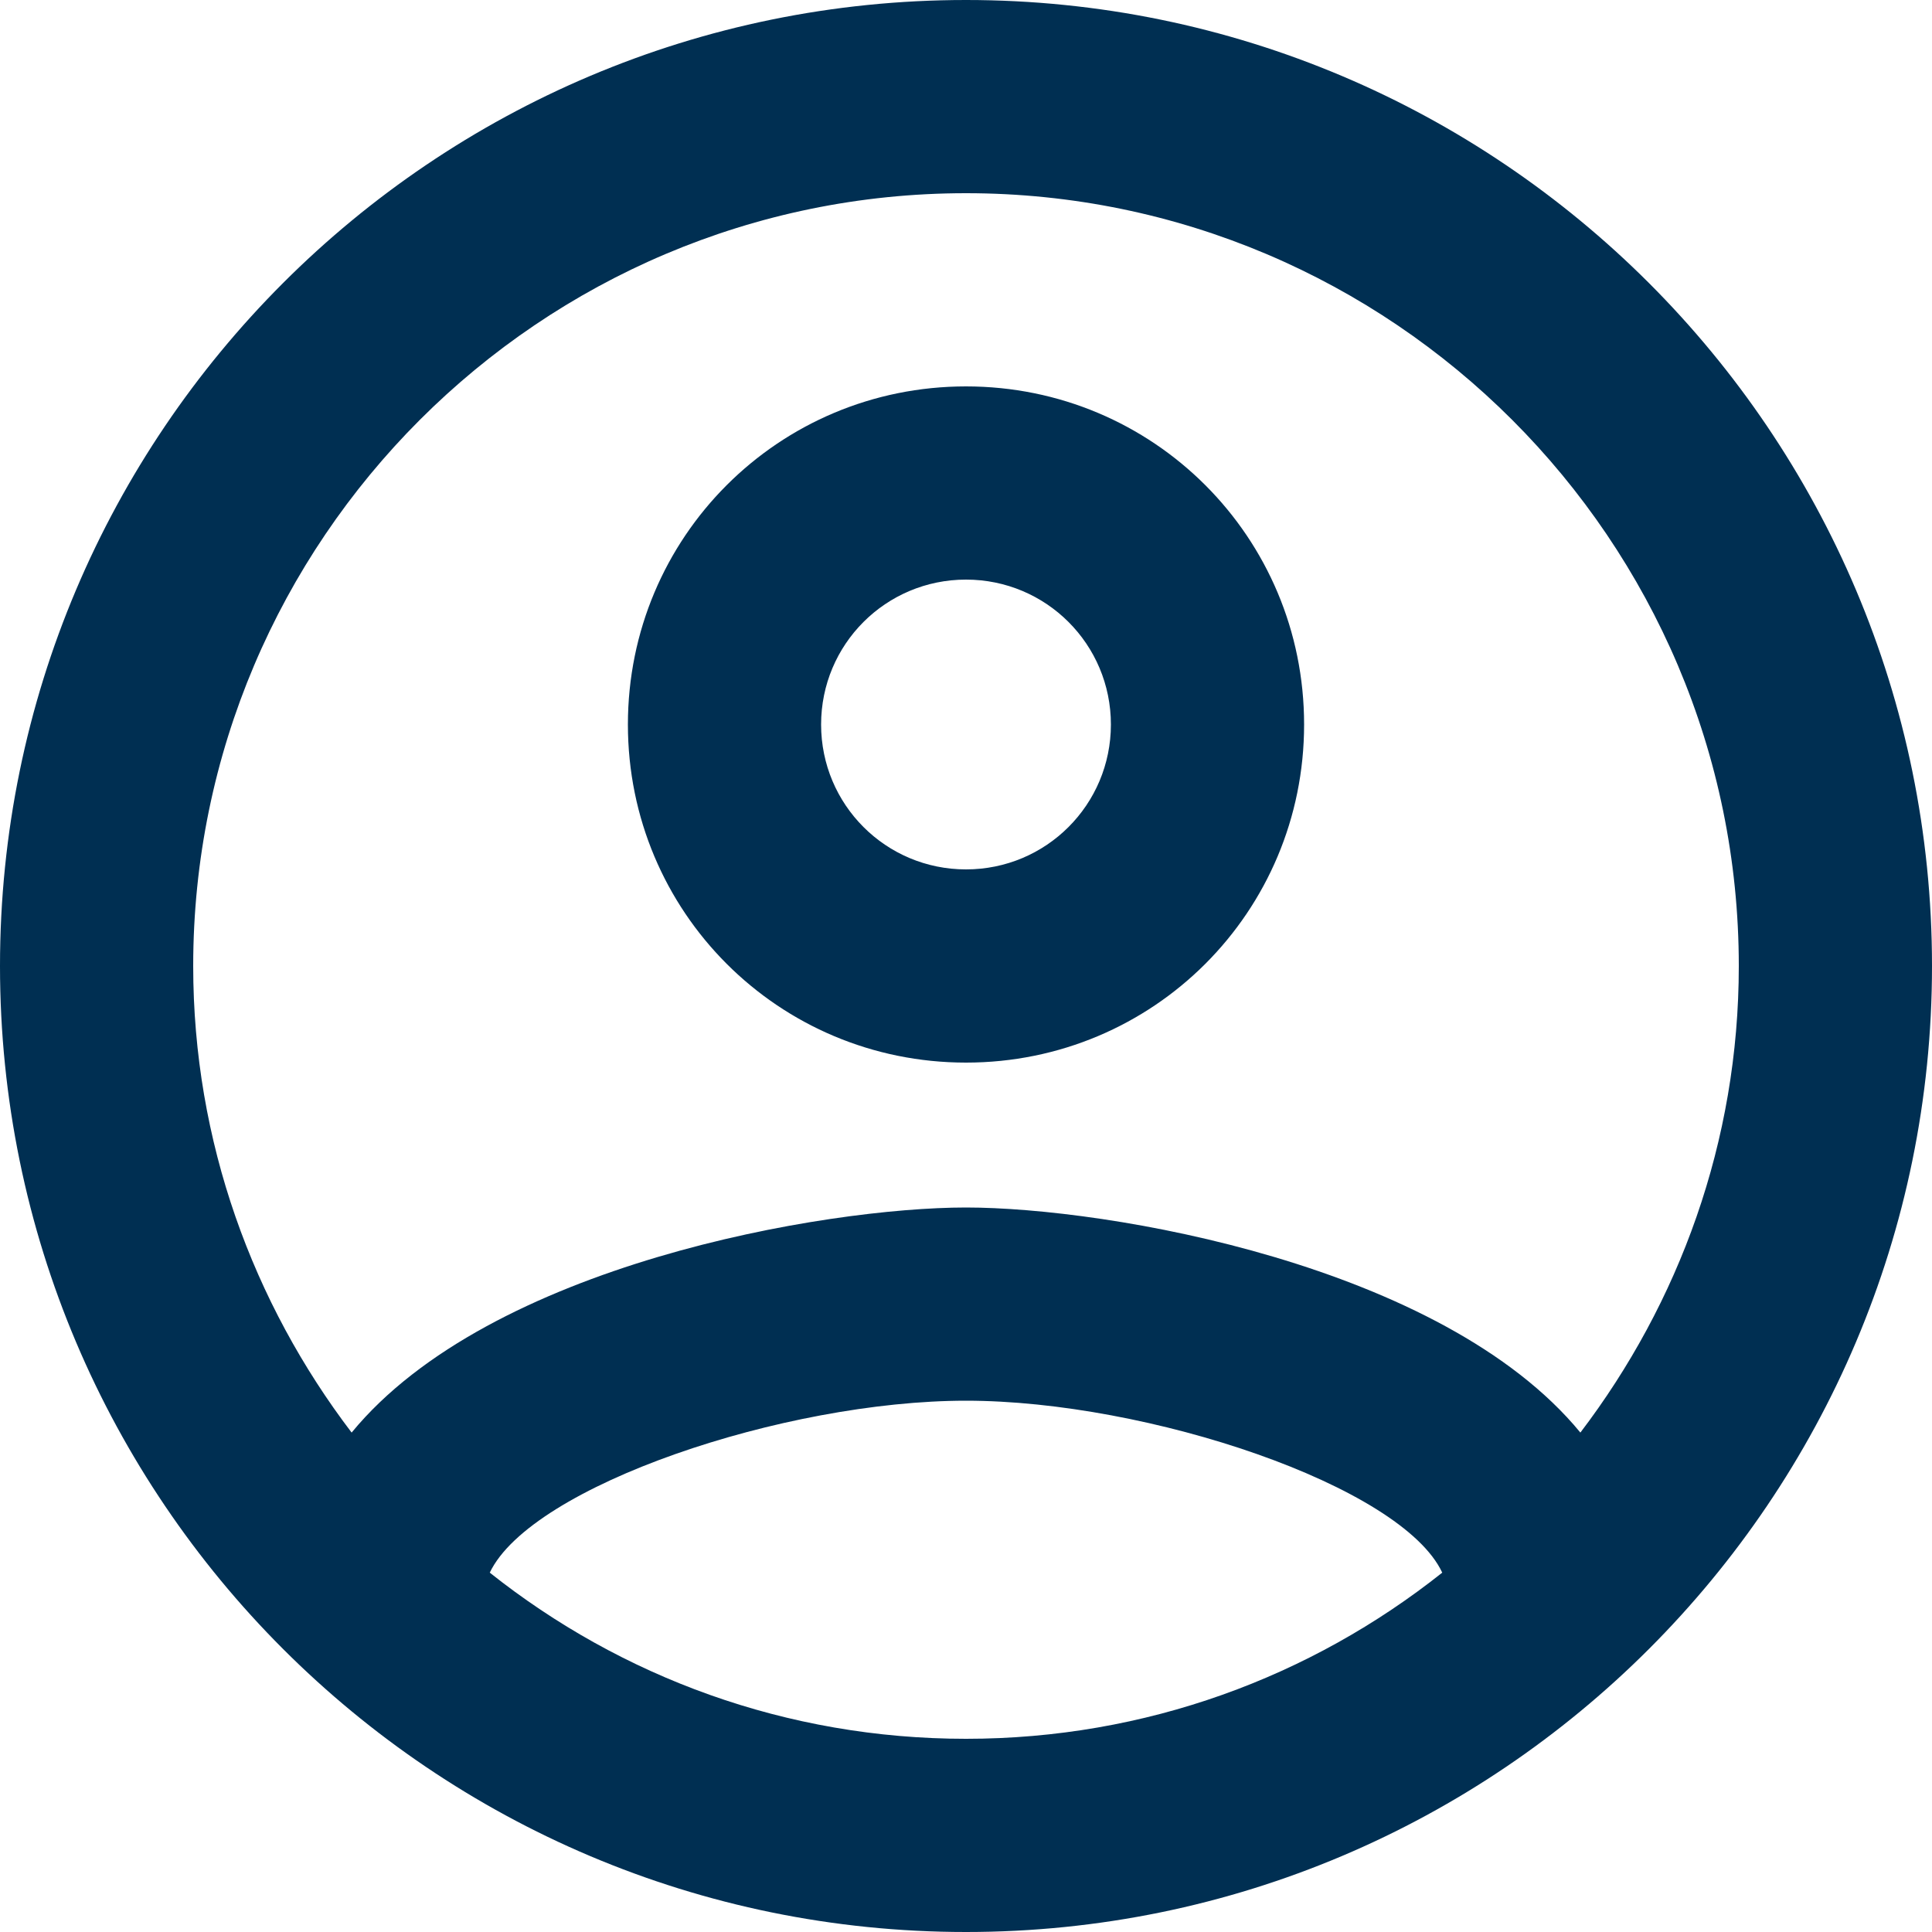
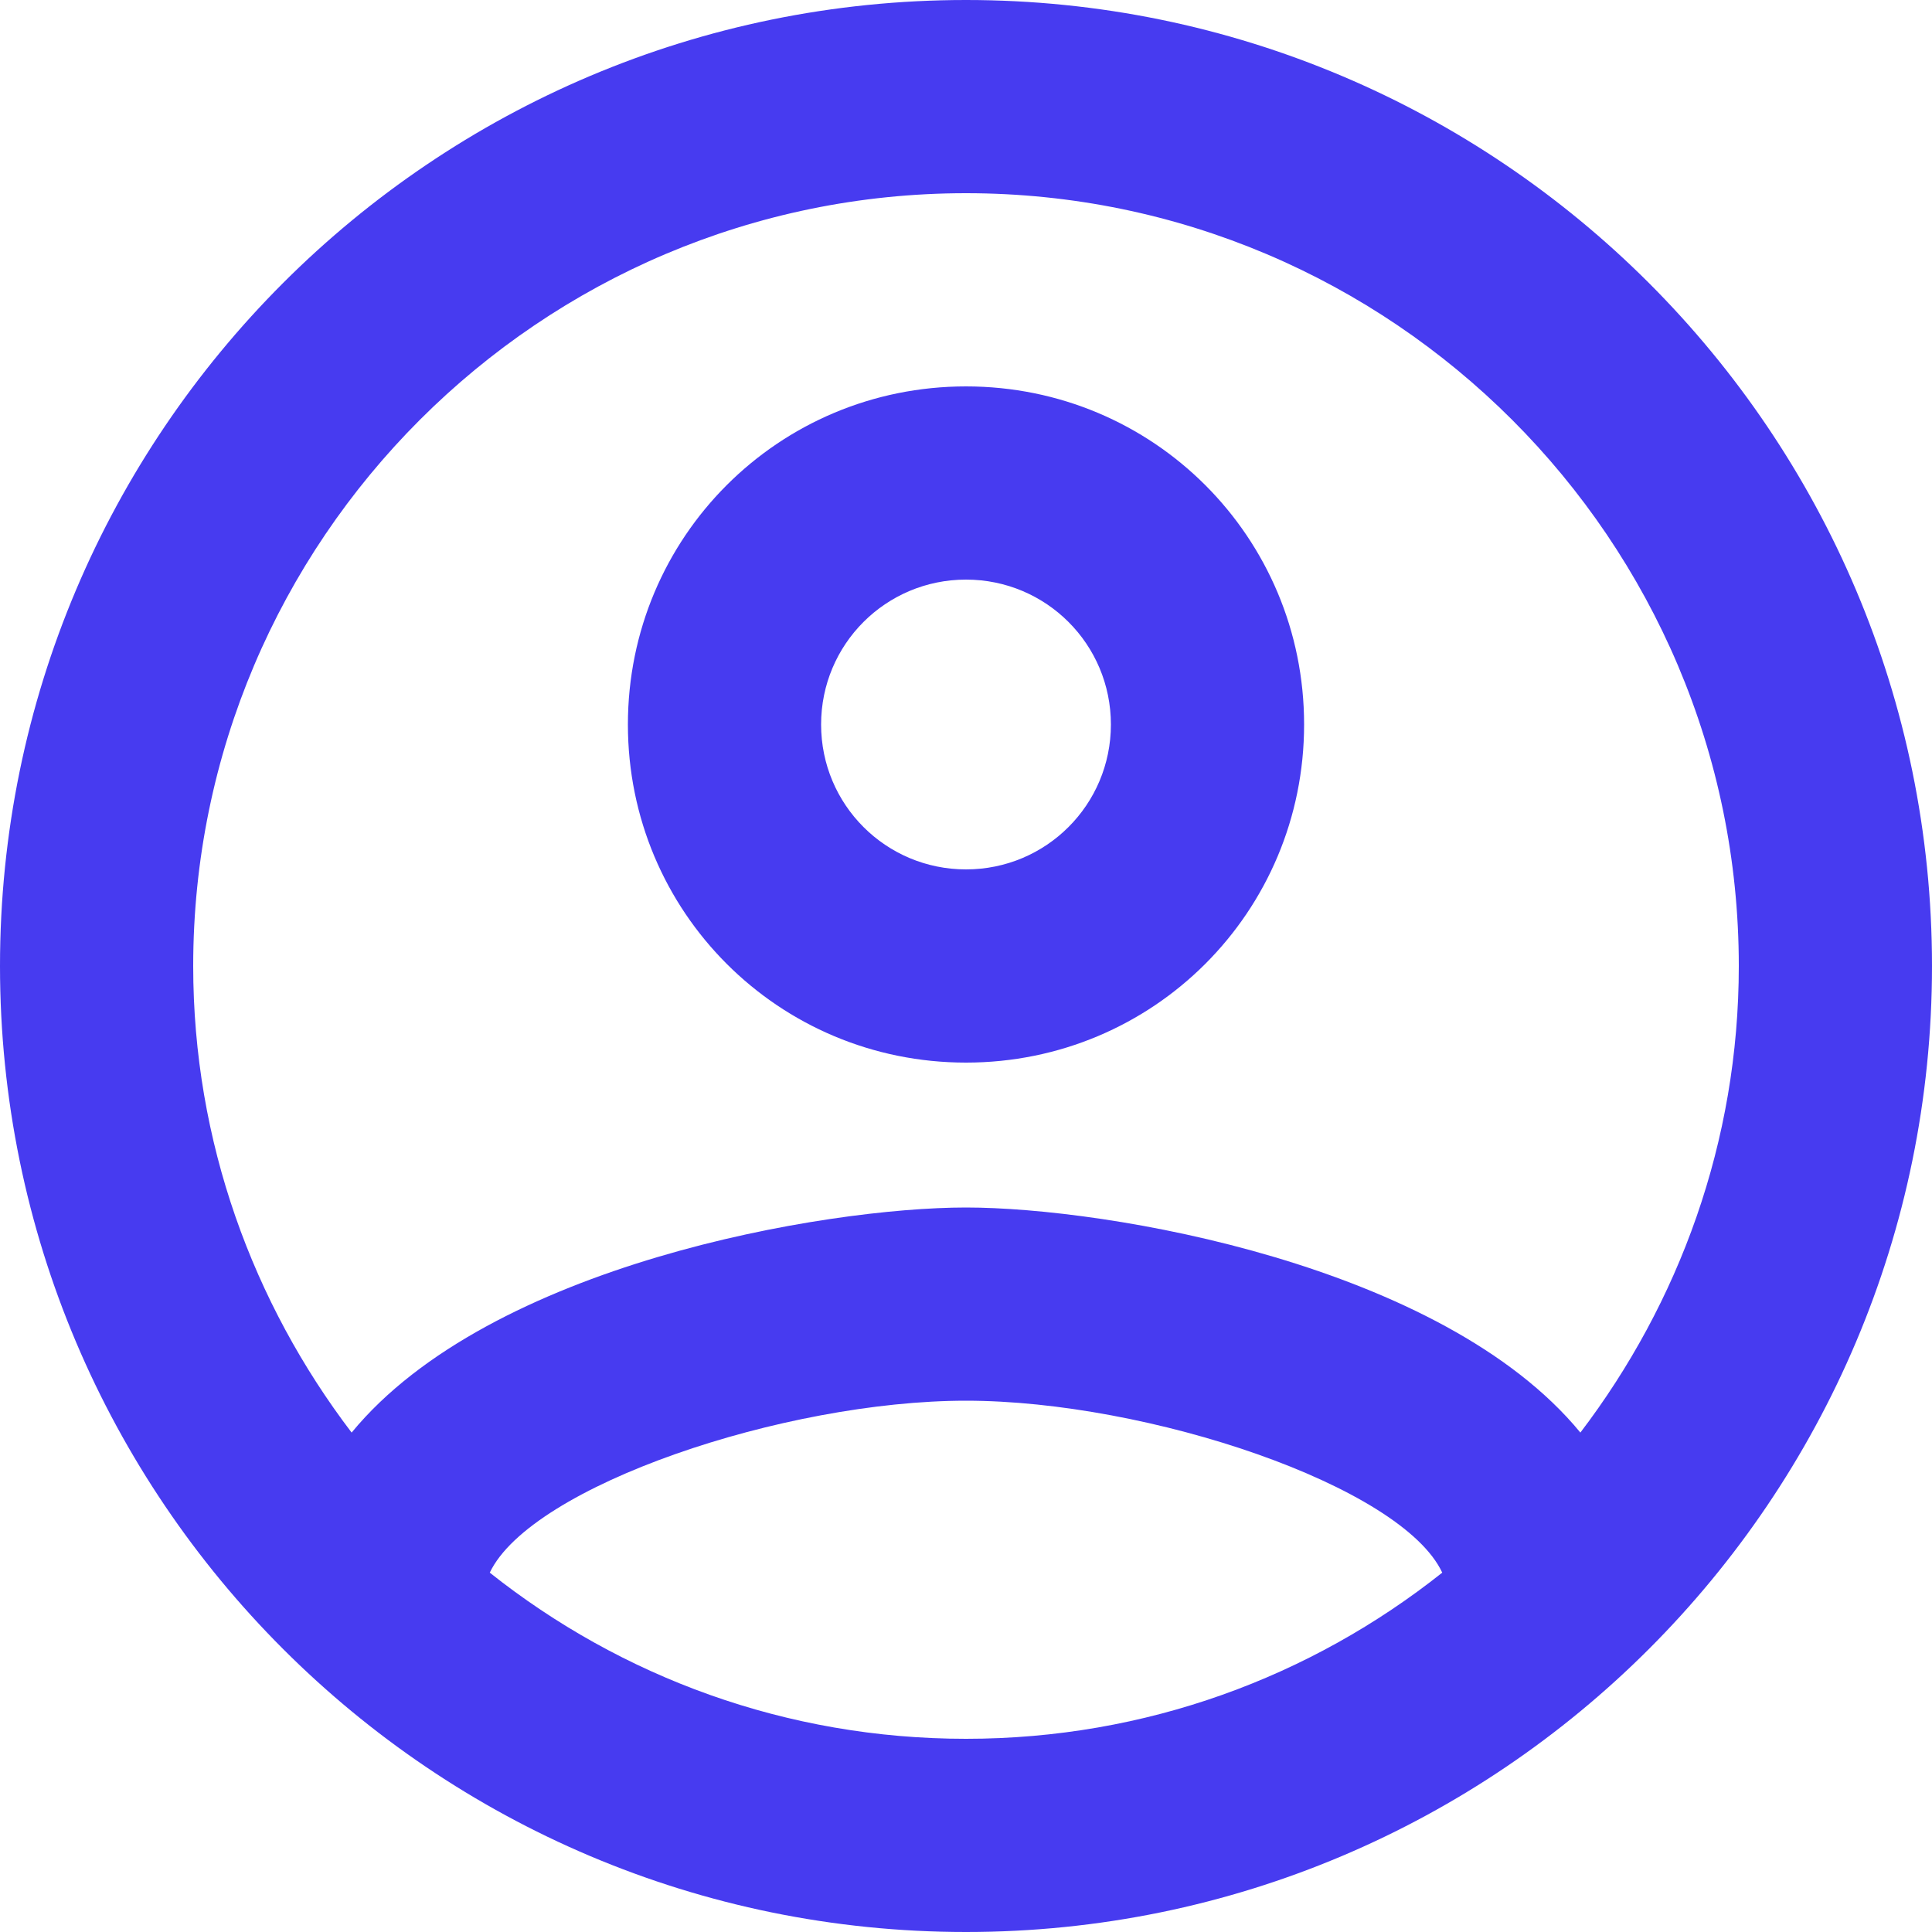
- <svg xmlns="http://www.w3.org/2000/svg" width="32" height="32" viewBox="0 0 32 32" fill="none">
-   <path d="M16 0C7.168 0 0 7.168 0 16C0 24.832 7.168 32 16 32C24.832 32 32 24.832 32 16C32 7.168 24.832 0 16 0ZM8.112 26.048C8.8 24.608 12.992 23.2 16 23.2C19.008 23.2 23.216 24.608 23.888 26.048C21.712 27.776 18.976 28.8 16 28.8C13.024 28.8 10.288 27.776 8.112 26.048ZM26.176 23.728C23.888 20.944 18.336 20 16 20C13.664 20 8.112 20.944 5.824 23.728C4.192 21.584 3.2 18.912 3.2 16C3.2 8.944 8.944 3.2 16 3.2C23.056 3.2 28.8 8.944 28.8 16C28.8 18.912 27.808 21.584 26.176 23.728V23.728ZM16 6.4C12.896 6.4 10.4 8.896 10.4 12C10.4 15.104 12.896 17.6 16 17.6C19.104 17.6 21.6 15.104 21.6 12C21.6 8.896 19.104 6.4 16 6.4ZM16 14.4C14.672 14.4 13.6 13.328 13.6 12C13.6 10.672 14.672 9.6 16 9.6C17.328 9.6 18.4 10.672 18.4 12C18.4 13.328 17.328 14.4 16 14.4Z" fill="#002F52" />
+ <svg xmlns="http://www.w3.org/2000/svg" width="32" height="32" viewBox="0 0 32 32" fill="none" version="1.1" id="svg1">
+   <defs id="defs1" />
+   <path d="M16 0C7.168 0 0 7.168 0 16C0 24.832 7.168 32 16 32C24.832 32 32 24.832 32 16C32 7.168 24.832 0 16 0ZM8.112 26.048C8.8 24.608 12.992 23.2 16 23.2C19.008 23.2 23.216 24.608 23.888 26.048C21.712 27.776 18.976 28.8 16 28.8C13.024 28.8 10.288 27.776 8.112 26.048ZM26.176 23.728C23.888 20.944 18.336 20 16 20C13.664 20 8.112 20.944 5.824 23.728C4.192 21.584 3.2 18.912 3.2 16C3.2 8.944 8.944 3.2 16 3.2C23.056 3.2 28.8 8.944 28.8 16C28.8 18.912 27.808 21.584 26.176 23.728V23.728ZM16 6.4C12.896 6.4 10.4 8.896 10.4 12C10.4 15.104 12.896 17.6 16 17.6C19.104 17.6 21.6 15.104 21.6 12C21.6 8.896 19.104 6.4 16 6.4ZM16 14.4C14.672 14.4 13.6 13.328 13.6 12C13.6 10.672 14.672 9.6 16 9.6C17.328 9.6 18.4 10.672 18.4 12C18.4 13.328 17.328 14.4 16 14.4Z" fill="#002F52" id="path1" style="fill:#473bf0;fill-opacity:1" />
</svg>
